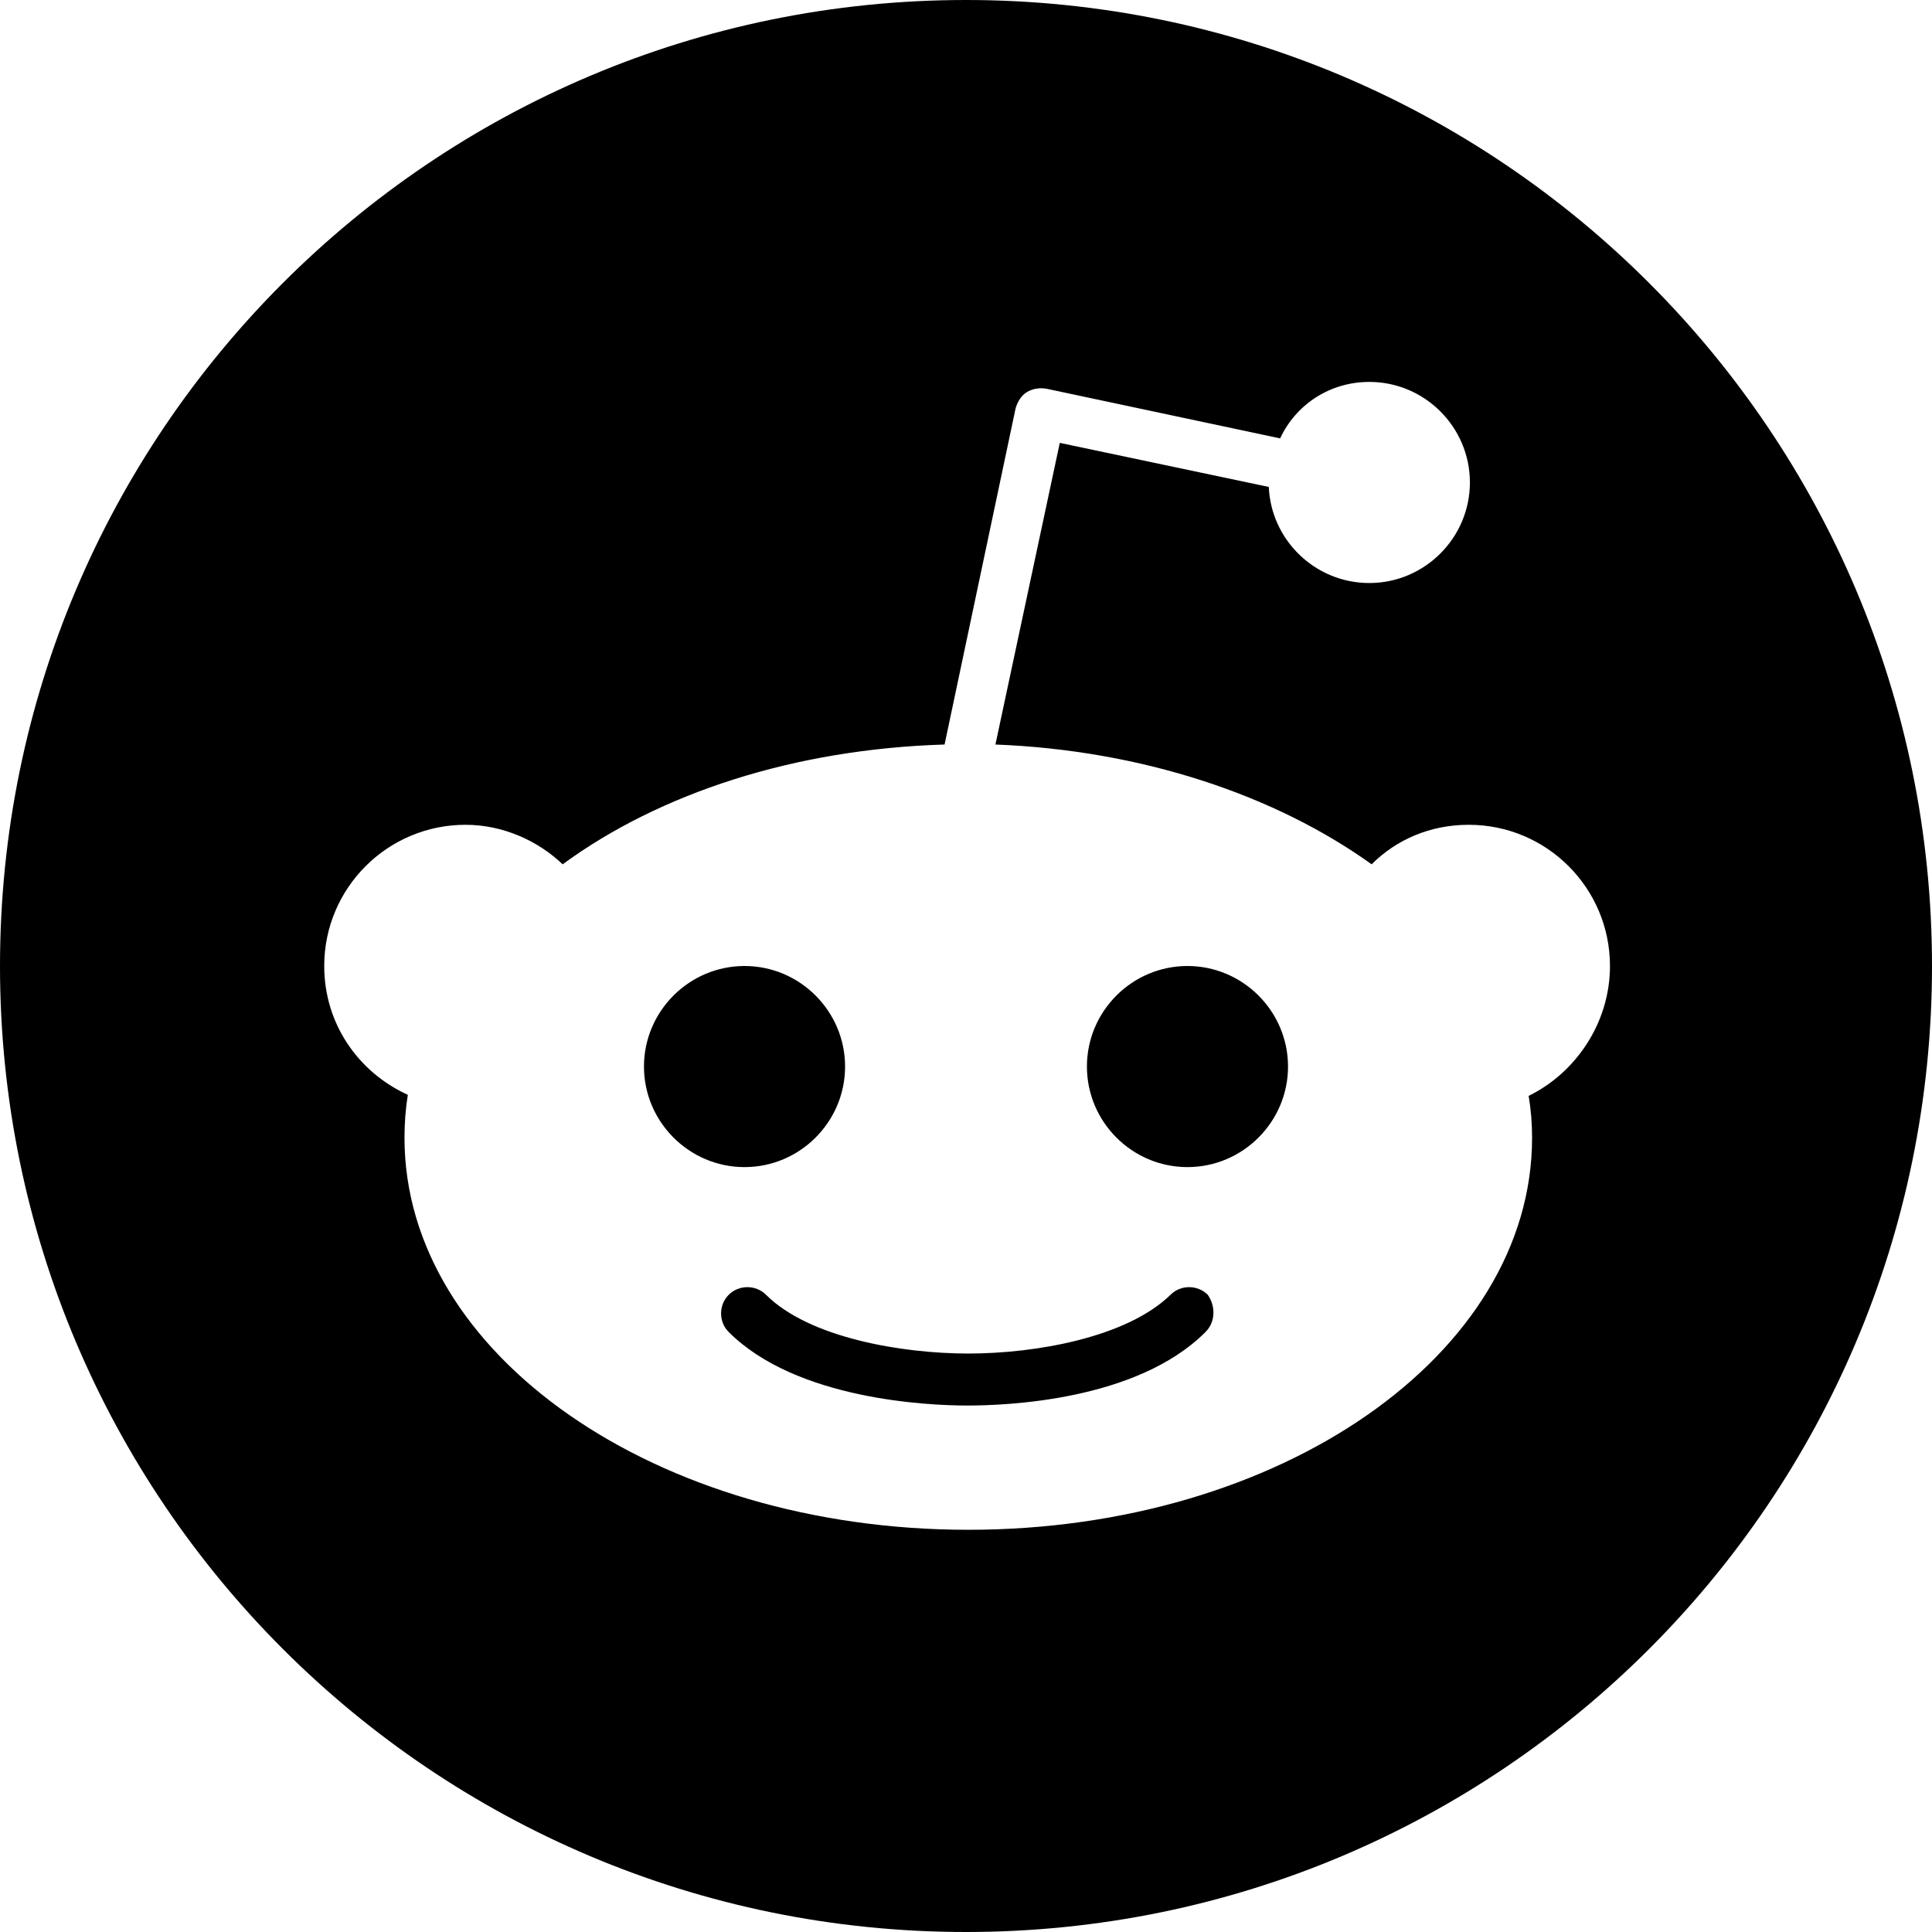
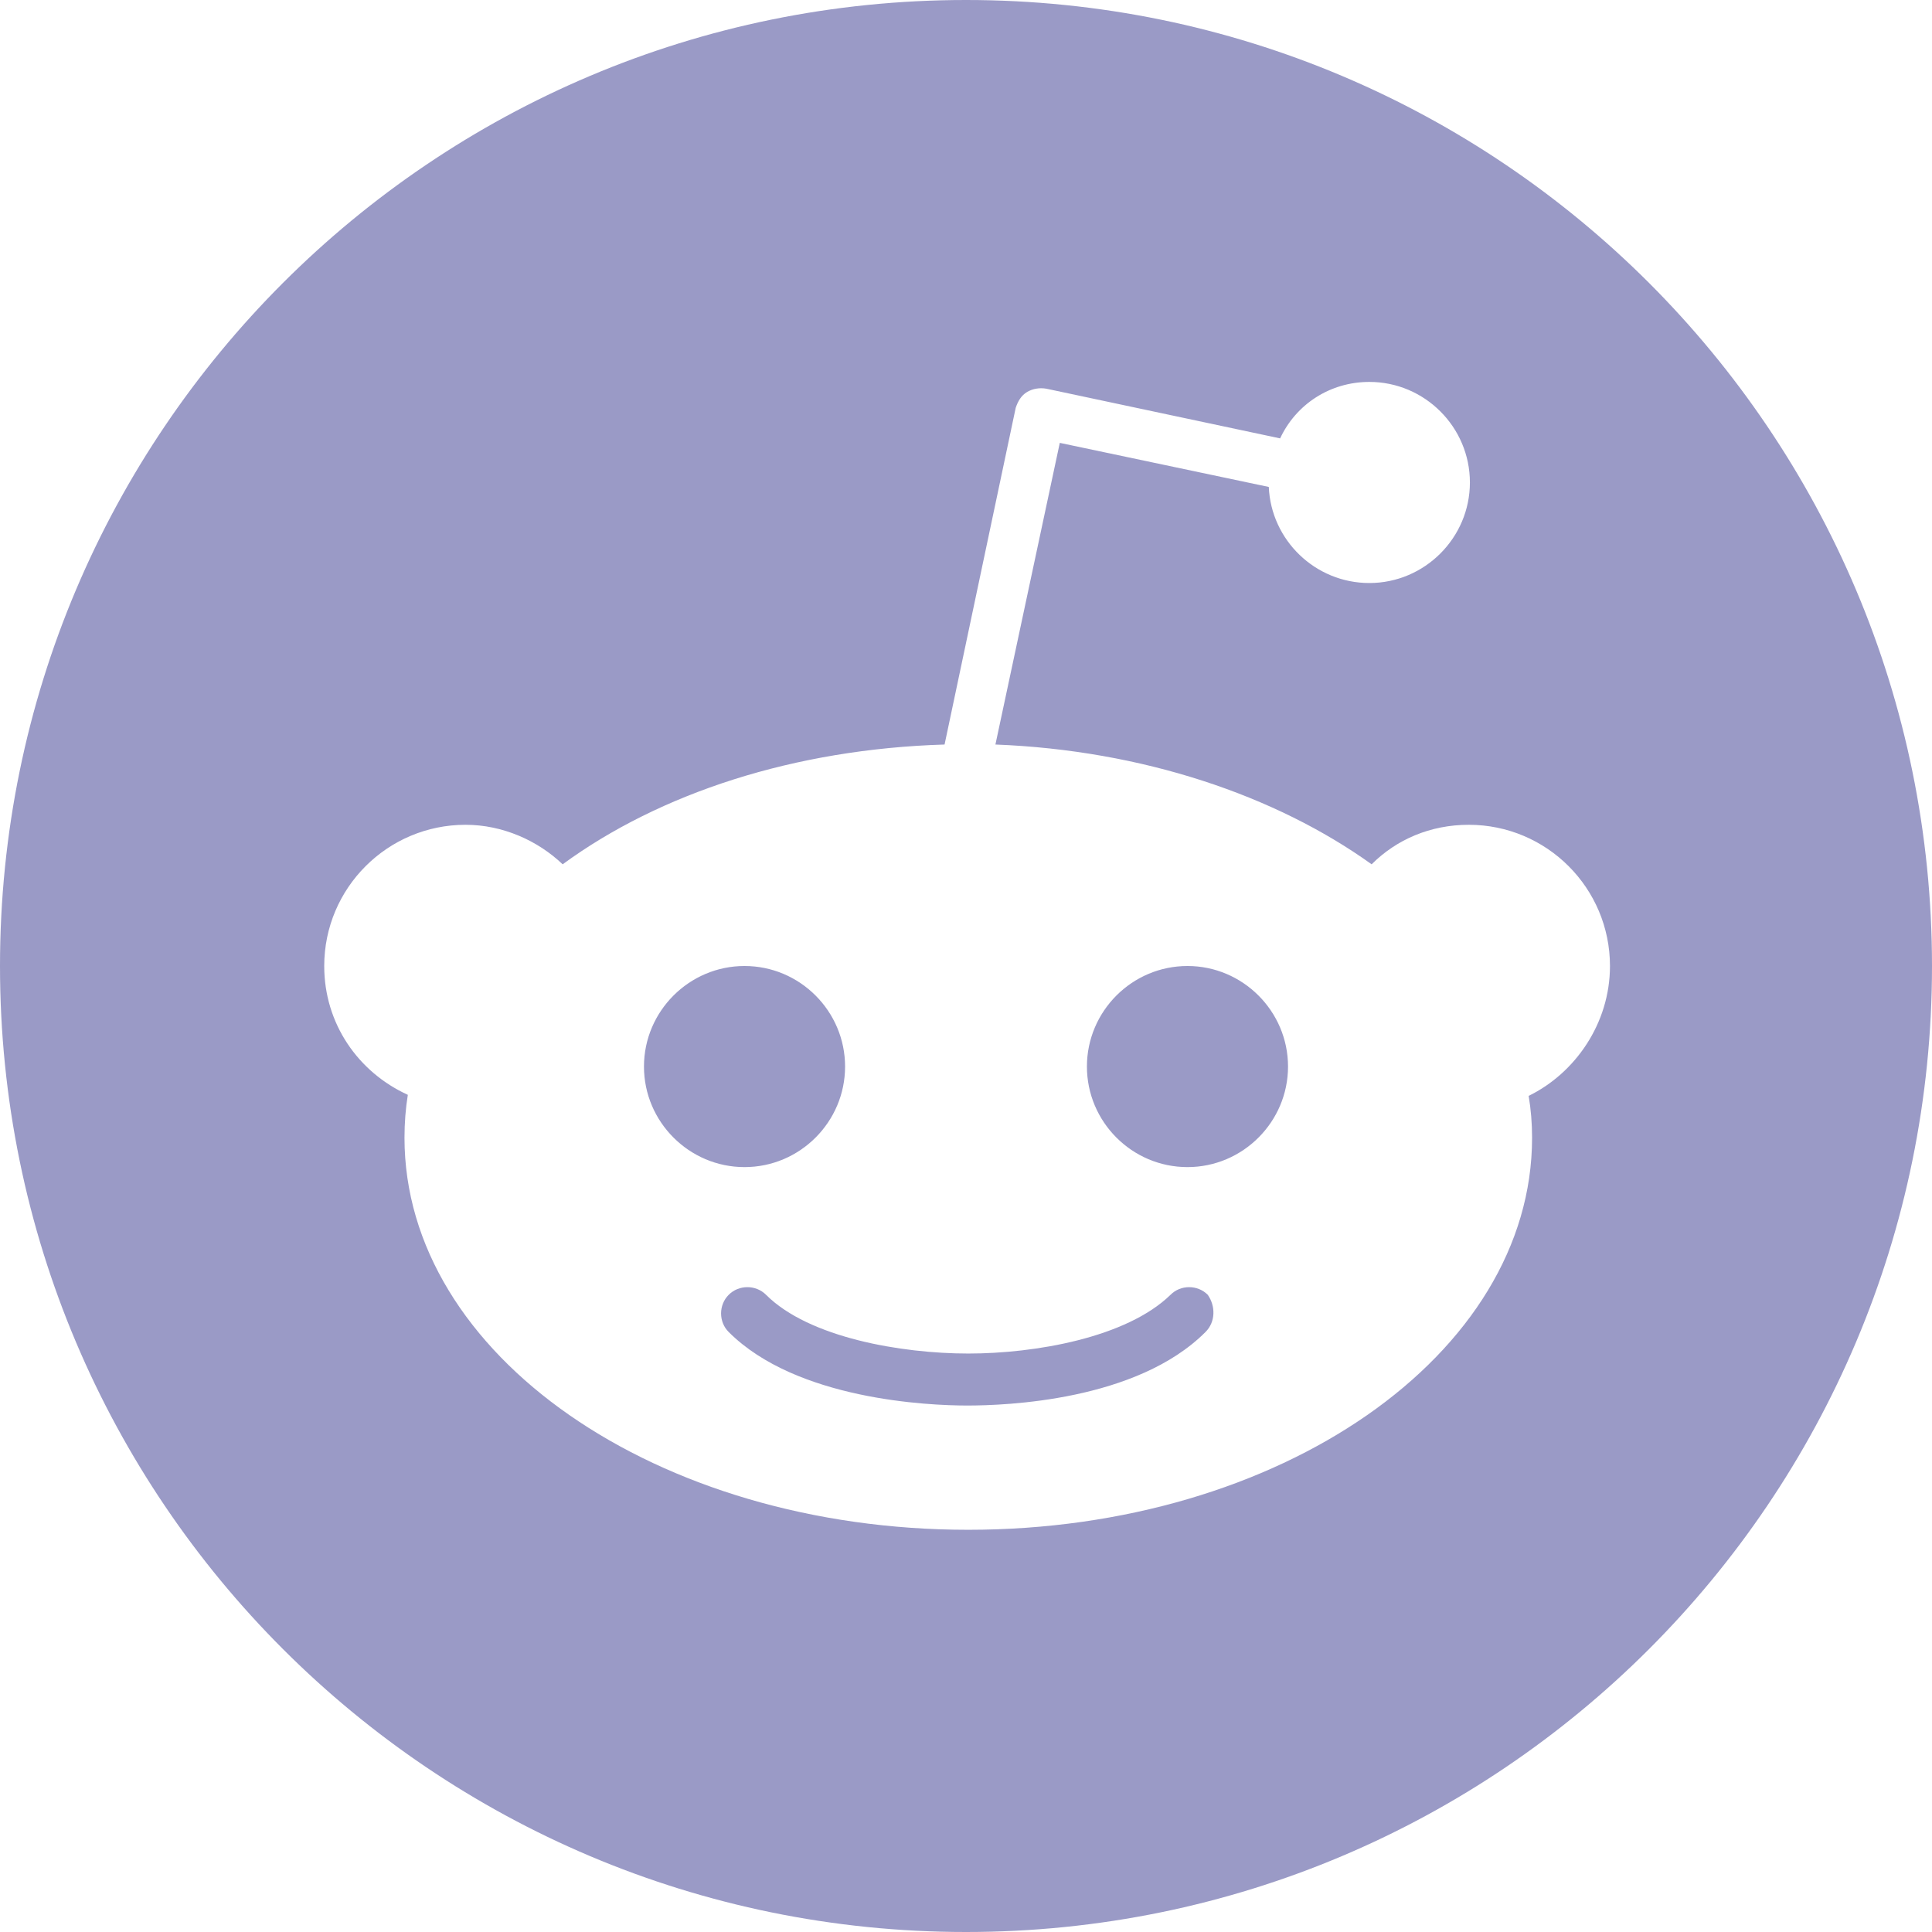
<svg xmlns="http://www.w3.org/2000/svg" width="22" height="22" viewBox="0 0 22 22" fill="none">
-   <path fill-rule="evenodd" clip-rule="evenodd" d="M22 11C22 17.075 17.075 22 11 22C4.925 22 0 17.075 0 11C0 4.925 4.925 0 11 0C17.075 0 22 4.925 22 11ZM16.725 9.392C17.613 9.392 18.333 10.112 18.333 11C18.333 11.656 17.934 12.222 17.407 12.479C17.433 12.634 17.446 12.788 17.446 12.956C17.446 15.426 14.577 17.42 11.026 17.42C7.475 17.42 4.606 15.426 4.606 12.956C4.606 12.788 4.619 12.621 4.644 12.467C4.078 12.209 3.692 11.656 3.692 11C3.692 10.112 4.413 9.392 5.301 9.392C5.725 9.392 6.124 9.572 6.407 9.842C7.513 9.032 9.044 8.53 10.756 8.478L11.566 4.644C11.592 4.567 11.63 4.503 11.695 4.464C11.759 4.426 11.836 4.413 11.914 4.426L14.577 4.992C14.757 4.606 15.143 4.349 15.593 4.349C16.223 4.349 16.738 4.863 16.738 5.494C16.738 6.124 16.223 6.639 15.593 6.639C14.976 6.639 14.474 6.15 14.448 5.545L12.068 5.043L11.335 8.478C13.007 8.543 14.525 9.057 15.619 9.842C15.902 9.559 16.288 9.392 16.725 9.392ZM8.478 11C7.848 11 7.333 11.515 7.333 12.145C7.333 12.775 7.848 13.29 8.478 13.29C9.109 13.29 9.623 12.775 9.623 12.145C9.623 11.515 9.109 11 8.478 11ZM11.013 16.005C11.45 16.005 12.943 15.953 13.727 15.168C13.843 15.053 13.843 14.873 13.753 14.744C13.637 14.628 13.444 14.628 13.329 14.744C12.827 15.233 11.785 15.413 11.026 15.413C10.267 15.413 9.212 15.233 8.723 14.744C8.607 14.628 8.414 14.628 8.298 14.744C8.182 14.86 8.182 15.053 8.298 15.168C9.07 15.94 10.575 16.005 11.013 16.005ZM12.377 12.145C12.377 12.775 12.891 13.29 13.522 13.29C14.152 13.29 14.667 12.775 14.667 12.145C14.667 11.515 14.152 11 13.522 11C12.891 11 12.377 11.515 12.377 12.145Z" fill="currentColor" />
+   <path fill-rule="evenodd" clip-rule="evenodd" d="M22 11C22 17.075 17.075 22 11 22C4.925 22 0 17.075 0 11C0 4.925 4.925 0 11 0C17.075 0 22 4.925 22 11ZM16.725 9.392C17.613 9.392 18.333 10.112 18.333 11C18.333 11.656 17.934 12.222 17.407 12.479C17.433 12.634 17.446 12.788 17.446 12.956C17.446 15.426 14.577 17.42 11.026 17.42C7.475 17.42 4.606 15.426 4.606 12.956C4.606 12.788 4.619 12.621 4.644 12.467C4.078 12.209 3.692 11.656 3.692 11C3.692 10.112 4.413 9.392 5.301 9.392C5.725 9.392 6.124 9.572 6.407 9.842C7.513 9.032 9.044 8.53 10.756 8.478L11.566 4.644C11.592 4.567 11.63 4.503 11.695 4.464C11.759 4.426 11.836 4.413 11.914 4.426L14.577 4.992C14.757 4.606 15.143 4.349 15.593 4.349C16.223 4.349 16.738 4.863 16.738 5.494C16.738 6.124 16.223 6.639 15.593 6.639C14.976 6.639 14.474 6.15 14.448 5.545L12.068 5.043L11.335 8.478C13.007 8.543 14.525 9.057 15.619 9.842C15.902 9.559 16.288 9.392 16.725 9.392ZM8.478 11C7.848 11 7.333 11.515 7.333 12.145C7.333 12.775 7.848 13.29 8.478 13.29C9.109 13.29 9.623 12.775 9.623 12.145C9.623 11.515 9.109 11 8.478 11ZM11.013 16.005C11.45 16.005 12.943 15.953 13.727 15.168C13.843 15.053 13.843 14.873 13.753 14.744C13.637 14.628 13.444 14.628 13.329 14.744C12.827 15.233 11.785 15.413 11.026 15.413C10.267 15.413 9.212 15.233 8.723 14.744C8.607 14.628 8.414 14.628 8.298 14.744C8.182 14.86 8.182 15.053 8.298 15.168C9.07 15.94 10.575 16.005 11.013 16.005ZM12.377 12.145C12.377 12.775 12.891 13.29 13.522 13.29C14.152 13.29 14.667 12.775 14.667 12.145C14.667 11.515 14.152 11 13.522 11C12.891 11 12.377 11.515 12.377 12.145Z" fill="#9A9AC6" />
</svg>
